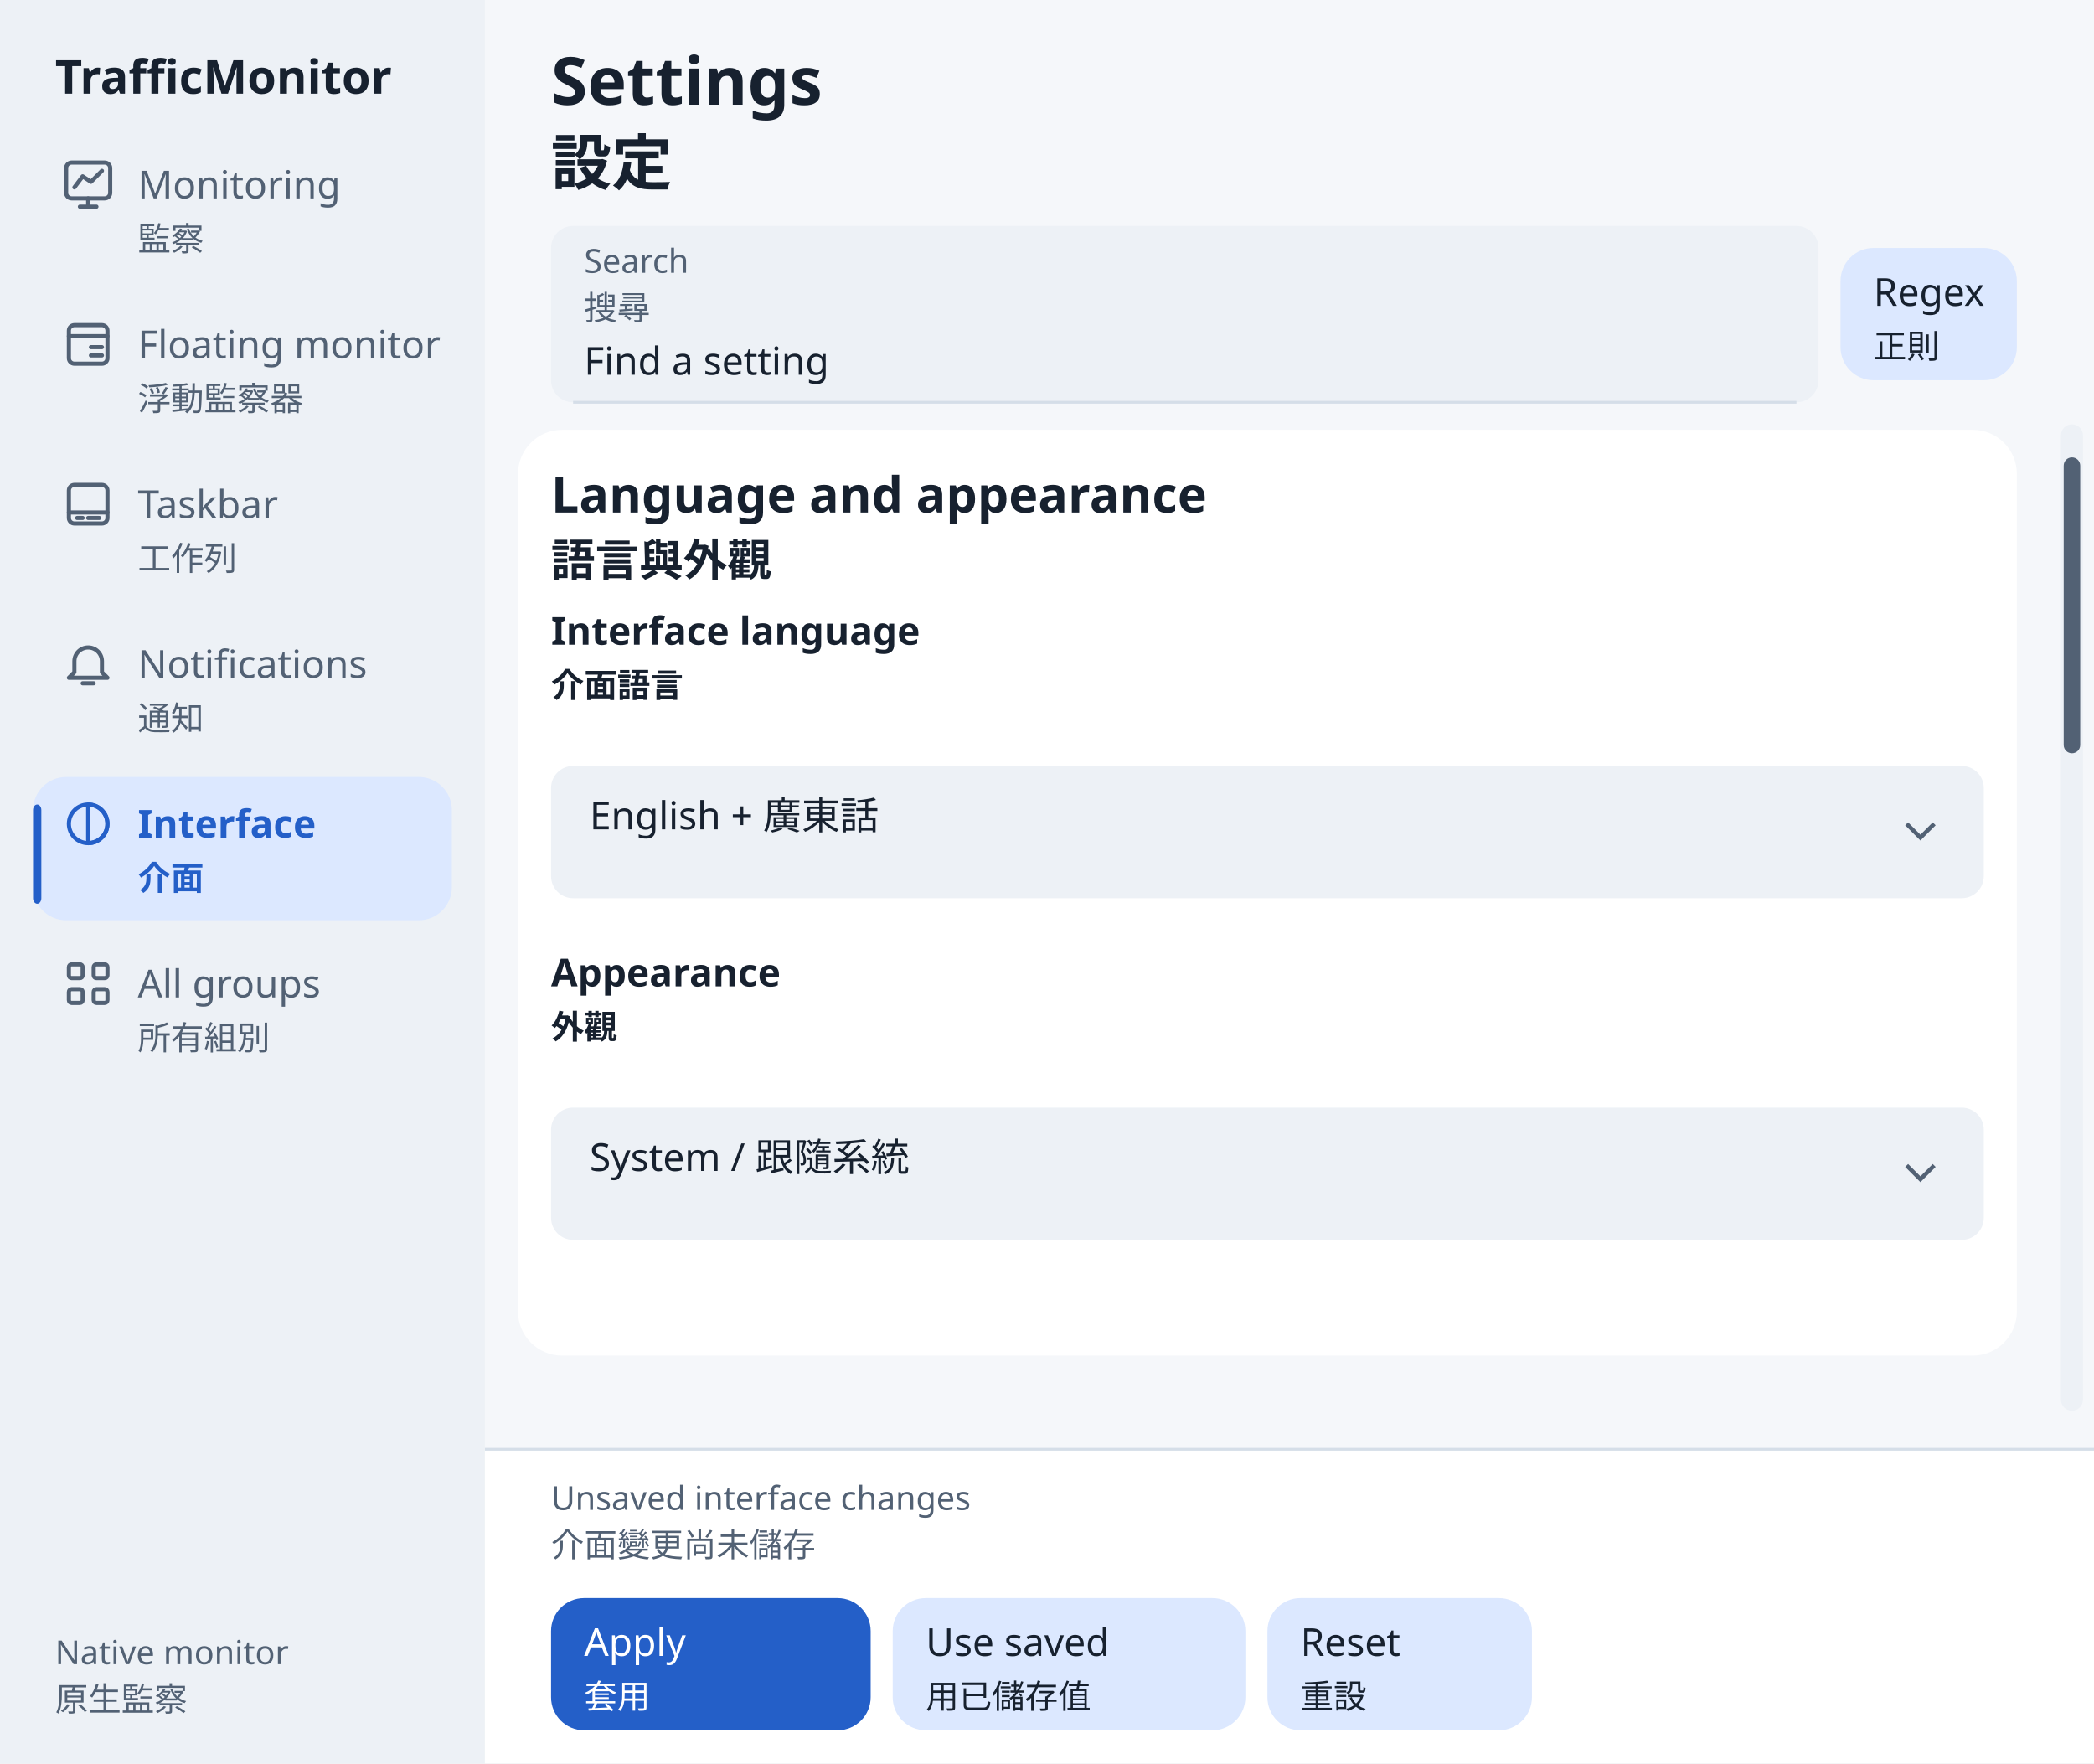
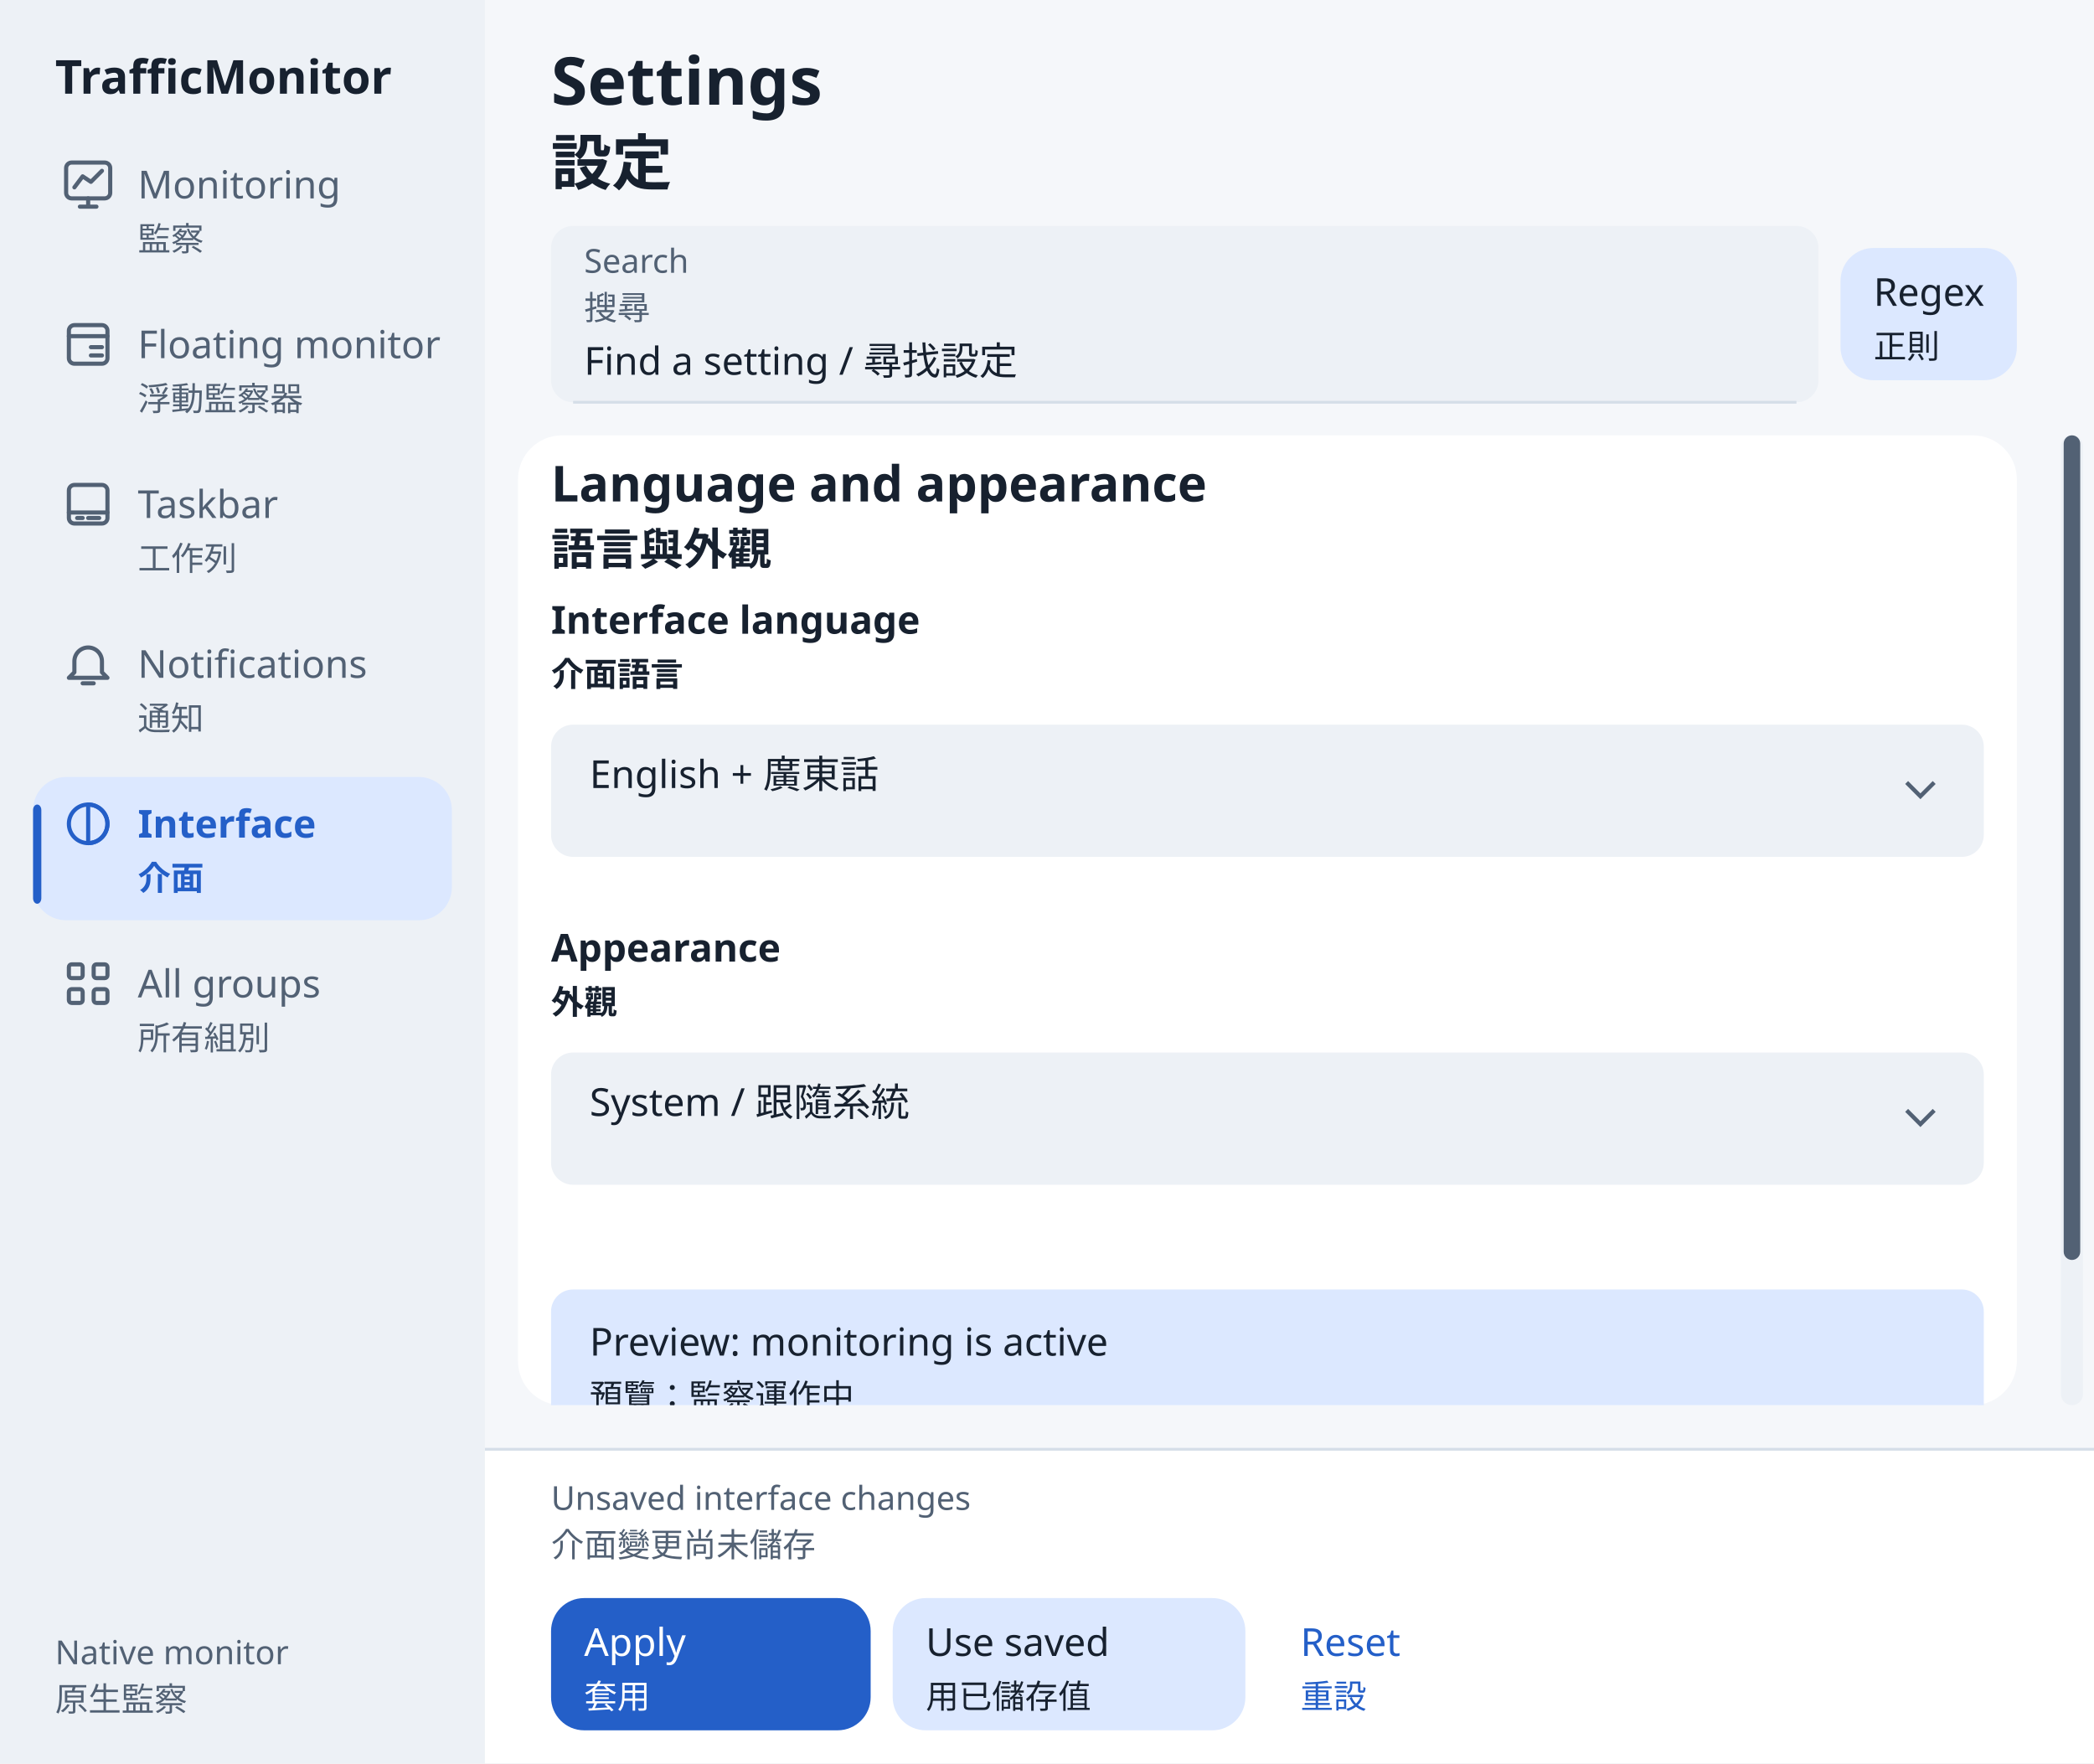
<svg xmlns="http://www.w3.org/2000/svg" width="760" height="640" viewBox="0 0 760 640">
  <rect x="0" y="0" width="760" height="640" rx="0" fill="#F5F7FA" />
  <rect x="0" y="0" width="176" height="640" rx="0" fill="#EDF1F6" />
  <text x="20" y="34" fill="#17212F" font-family="Segoe UI,Microsoft JhengHei,sans-serif" font-size="17" font-weight="600">TrafficMonitor</text>
  <g transform="translate(24 59)" fill="none" stroke="#526174" stroke-width="1.5" stroke-linecap="round" stroke-linejoin="round">
    <rect width="16" height="13" rx="2" />
    <path d="M3 9l3 -4 3 2 4 -4M5 16h6M8 13v3" />
  </g>
  <text x="50" y="72" fill="#526174" font-family="Segoe UI,Microsoft JhengHei,sans-serif" font-size="14" font-weight="400">Monitoring</text>
  <text x="50" y="91" fill="#526174" font-family="Segoe UI,Microsoft JhengHei,sans-serif" font-size="12" font-weight="400">監察</text>
  <g transform="translate(24 117)" fill="none" stroke="#526174" stroke-width="1.5" stroke-linecap="round" stroke-linejoin="round">
    <rect x="1" y="1" width="14" height="14" rx="2" />
    <path d="M1 5h14M9 9h4M9 12h4" />
  </g>
  <text x="50" y="130" fill="#526174" font-family="Segoe UI,Microsoft JhengHei,sans-serif" font-size="14" font-weight="400">Floating monitor</text>
  <text x="50" y="149" fill="#526174" font-family="Segoe UI,Microsoft JhengHei,sans-serif" font-size="12" font-weight="400">浮動監察器</text>
  <g transform="translate(24 175)" fill="none" stroke="#526174" stroke-width="1.5" stroke-linecap="round" stroke-linejoin="round">
    <rect x="1" y="1" width="14" height="14" rx="2" />
    <path d="M1 11h14M4 13h2M8 13h4" />
  </g>
  <text x="50" y="188" fill="#526174" font-family="Segoe UI,Microsoft JhengHei,sans-serif" font-size="14" font-weight="400">Taskbar</text>
  <text x="50" y="207" fill="#526174" font-family="Segoe UI,Microsoft JhengHei,sans-serif" font-size="12" font-weight="400">工作列</text>
  <g transform="translate(24 233)" fill="none" stroke="#526174" stroke-width="1.5" stroke-linecap="round" stroke-linejoin="round">
    <path d="M3 11V7a5 5 0 0110 0v4l2 2H1zM6 15h4" />
  </g>
  <text x="50" y="246" fill="#526174" font-family="Segoe UI,Microsoft JhengHei,sans-serif" font-size="14" font-weight="400">Notifications</text>
  <text x="50" y="265" fill="#526174" font-family="Segoe UI,Microsoft JhengHei,sans-serif" font-size="12" font-weight="400">通知</text>
  <rect x="12" y="282" width="152" height="52" rx="12" fill="#DCE8FF" />
  <rect x="12" y="292" width="3" height="36" rx="2" fill="#245FC8" />
  <g transform="translate(24 291)" fill="none" stroke="#245FC8" stroke-width="1.5" stroke-linecap="round" stroke-linejoin="round">
    <circle cx="8" cy="8" r="7" />
    <path d="M8 1v14M8 1a7 7 0 010 14" />
  </g>
  <text x="50" y="304" fill="#245FC8" font-family="Segoe UI,Microsoft JhengHei,sans-serif" font-size="14" font-weight="600">Interface</text>
  <text x="50" y="323" fill="#245FC8" font-family="Segoe UI,Microsoft JhengHei,sans-serif" font-size="12" font-weight="600">介面</text>
  <g transform="translate(24 349)" fill="none" stroke="#526174" stroke-width="1.5" stroke-linecap="round" stroke-linejoin="round">
    <rect x="1" y="1" width="5" height="5" rx="1" />
    <rect x="10" y="1" width="5" height="5" rx="1" />
    <rect x="1" y="10" width="5" height="5" rx="1" />
    <rect x="10" y="10" width="5" height="5" rx="1" />
  </g>
  <text x="50" y="362" fill="#526174" font-family="Segoe UI,Microsoft JhengHei,sans-serif" font-size="14" font-weight="400">All groups</text>
  <text x="50" y="381" fill="#526174" font-family="Segoe UI,Microsoft JhengHei,sans-serif" font-size="12" font-weight="400">所有組別</text>
  <text x="20" y="604" fill="#526174" font-family="Segoe UI,Microsoft JhengHei,sans-serif" font-size="12" font-weight="400">Native monitor</text>
  <text x="20" y="621" fill="#526174" font-family="Segoe UI,Microsoft JhengHei,sans-serif" font-size="12" font-weight="400">原生監察</text>
  <text x="200" y="38" fill="#17212F" font-family="Segoe UI,Microsoft JhengHei,sans-serif" font-size="24" font-weight="600">Settings</text>
  <text x="200" y="67" fill="#17212F" font-family="Segoe UI,Microsoft JhengHei,sans-serif" font-size="22" font-weight="600">設定</text>
  <rect x="200" y="82" width="460" height="64" rx="8" fill="#EDF1F6" />
  <path d="M208 146H652" stroke="#D5DEE8" stroke-width="1" />
  <text x="212" y="99" fill="#526174" font-family="Segoe UI,Microsoft JhengHei,sans-serif" font-size="12" font-weight="400">Search</text>
  <text x="212" y="116" fill="#526174" font-family="Segoe UI,Microsoft JhengHei,sans-serif" font-size="12" font-weight="400">搜尋</text>
-   <text x="212" y="136" fill="#17212F" font-family="Segoe UI,Microsoft JhengHei,sans-serif" font-size="14" font-weight="400">Find a setting</text>
+   <text x="212" y="136" fill="#17212F" font-family="Segoe UI,Microsoft JhengHei,sans-serif" font-size="14" font-weight="400">Find a setting / 尋找設定</text>
  <rect x="668" y="90" width="64" height="48" rx="12" fill="#DCE8FF" />
  <text x="680" y="111" fill="#17212F" font-family="Segoe UI,Microsoft JhengHei,sans-serif" font-size="14" font-weight="500">Regex</text>
  <text x="680" y="130" fill="#17212F" font-family="Segoe UI,Microsoft JhengHei,sans-serif" font-size="12" font-weight="500">正則</text>
-   <rect x="188" y="156" width="544" height="336" rx="16" fill="#FFFFFF" />
-   <text x="200" y="186" fill="#17212F" font-family="Segoe UI,Microsoft JhengHei,sans-serif" font-size="18" font-weight="600">Language and appearance</text>
-   <text x="200" y="209" fill="#17212F" font-family="Segoe UI,Microsoft JhengHei,sans-serif" font-size="16" font-weight="600">語言與外觀</text>
-   <text x="200" y="234" fill="#17212F" font-family="Segoe UI,Microsoft JhengHei,sans-serif" font-size="14" font-weight="600">Interface language</text>
-   <text x="200" y="253" fill="#17212F" font-family="Segoe UI,Microsoft JhengHei,sans-serif" font-size="12" font-weight="600">介面語言</text>
-   <rect x="200" y="278" width="520" height="48" rx="8" fill="#EDF1F6" />
-   <text x="214" y="301" fill="#17212F" font-family="Segoe UI,Microsoft JhengHei,sans-serif" font-size="14" font-weight="500">English + 廣東話</text>
-   <path d="M692 299.0l5 5 5 -5" fill="none" stroke="#526174" stroke-width="1.5" />
-   <text x="200" y="358" fill="#17212F" font-family="Segoe UI,Microsoft JhengHei,sans-serif" font-size="14" font-weight="600">Appearance</text>
-   <text x="200" y="377" fill="#17212F" font-family="Segoe UI,Microsoft JhengHei,sans-serif" font-size="12" font-weight="600">外觀</text>
-   <rect x="200" y="402" width="520" height="48" rx="8" fill="#EDF1F6" />
-   <text x="214" y="425" fill="#17212F" font-family="Segoe UI,Microsoft JhengHei,sans-serif" font-size="14" font-weight="500">System / 跟隨系統</text>
-   <path d="M692 423.0l5 5 5 -5" fill="none" stroke="#526174" stroke-width="1.5" />
-   <rect x="748" y="154" width="8" height="358" rx="4" fill="#EDF1F6" />
-   <rect x="749" y="166" width="6" height="107.4" rx="3" fill="#526174" />
+   <rect x="188" y="158" width="544" height="352" rx="16" fill="#FFFFFF" />
+   <defs>
+     <clipPath id="form">
+       <rect x="188" y="158" width="544" height="352" />
+     </clipPath>
+   </defs>
+   <g clip-path="url(#form)">
+     <g transform="translate(0 0)">
+       <text x="200" y="182" fill="#17212F" font-family="Segoe UI,Microsoft JhengHei,sans-serif" font-size="18" font-weight="600">Language and appearance</text>
+       <text x="200" y="205" fill="#17212F" font-family="Segoe UI,Microsoft JhengHei,sans-serif" font-size="16" font-weight="600">語言與外觀</text>
+       <text x="200" y="230" fill="#17212F" font-family="Segoe UI,Microsoft JhengHei,sans-serif" font-size="14" font-weight="600">Interface language</text>
+       <text x="200" y="249" fill="#17212F" font-family="Segoe UI,Microsoft JhengHei,sans-serif" font-size="12" font-weight="600">介面語言</text>
+       <rect x="200" y="263" width="520" height="48" rx="8" fill="#EDF1F6" />
+       <text x="214" y="286" fill="#17212F" font-family="Segoe UI,Microsoft JhengHei,sans-serif" font-size="14" font-weight="500">English + 廣東話</text>
+       <path d="M692 284.0l5 5 5 -5" fill="none" stroke="#526174" stroke-width="1.5" />
+       <text x="200" y="349" fill="#17212F" font-family="Segoe UI,Microsoft JhengHei,sans-serif" font-size="14" font-weight="600">Appearance</text>
+       <text x="200" y="368" fill="#17212F" font-family="Segoe UI,Microsoft JhengHei,sans-serif" font-size="12" font-weight="600">外觀</text>
+       <rect x="200" y="382" width="520" height="48" rx="8" fill="#EDF1F6" />
+       <text x="214" y="405" fill="#17212F" font-family="Segoe UI,Microsoft JhengHei,sans-serif" font-size="14" font-weight="500">System / 跟隨系統</text>
+       <path d="M692 403.0l5 5 5 -5" fill="none" stroke="#526174" stroke-width="1.5" />
+       <rect x="200" y="468" width="520" height="80" rx="8" fill="#DCE8FF" />
+       <text x="214" y="492" fill="#17212F" font-family="Segoe UI,Microsoft JhengHei,sans-serif" font-size="14" font-weight="400">Preview: monitoring is active</text>
+       <text x="214" y="511" fill="#17212F" font-family="Segoe UI,Microsoft JhengHei,sans-serif" font-size="12" font-weight="400">預覽：監察運作中</text>
+     </g>
+   </g>
+   <rect x="748" y="158" width="8" height="352" rx="4" fill="#EDF1F6" />
+   <rect x="749" y="158.0" width="6" height="299.285" rx="3" fill="#526174" />
  <rect x="176" y="526" width="584" height="114" rx="0" fill="#FFFFFF" />
  <path d="M176 526H760" stroke="#D5DEE8" />
  <text x="200" y="548" fill="#526174" font-family="Segoe UI,Microsoft JhengHei,sans-serif" font-size="12" font-weight="400">Unsaved interface changes</text>
  <text x="200" y="565" fill="#526174" font-family="Segoe UI,Microsoft JhengHei,sans-serif" font-size="12" font-weight="400">介面變更尚未儲存</text>
  <rect x="200" y="580" width="116" height="48" rx="12" fill="#245FC8" />
  <text x="212" y="601" fill="#FFFFFF" font-family="Segoe UI,Microsoft JhengHei,sans-serif" font-size="14" font-weight="500">Apply</text>
  <text x="212" y="620" fill="#FFFFFF" font-family="Segoe UI,Microsoft JhengHei,sans-serif" font-size="12" font-weight="500">套用</text>
  <rect x="324" y="580" width="128" height="48" rx="12" fill="#DCE8FF" />
  <text x="336" y="601" fill="#17212F" font-family="Segoe UI,Microsoft JhengHei,sans-serif" font-size="14" font-weight="500">Use saved</text>
  <text x="336" y="620" fill="#17212F" font-family="Segoe UI,Microsoft JhengHei,sans-serif" font-size="12" font-weight="500">用已儲存值</text>
-   <rect x="460" y="580" width="96" height="48" rx="12" fill="#DCE8FF" />
-   <text x="472" y="601" fill="#17212F" font-family="Segoe UI,Microsoft JhengHei,sans-serif" font-size="14" font-weight="500">Reset</text>
-   <text x="472" y="620" fill="#17212F" font-family="Segoe UI,Microsoft JhengHei,sans-serif" font-size="12" font-weight="500">重設</text>
+   <text x="472" y="601" fill="#245FC8" font-family="Segoe UI,Microsoft JhengHei,sans-serif" font-size="14" font-weight="500">Reset</text>
+   <text x="472" y="620" fill="#245FC8" font-family="Segoe UI,Microsoft JhengHei,sans-serif" font-size="12" font-weight="500">重設</text>
</svg>
